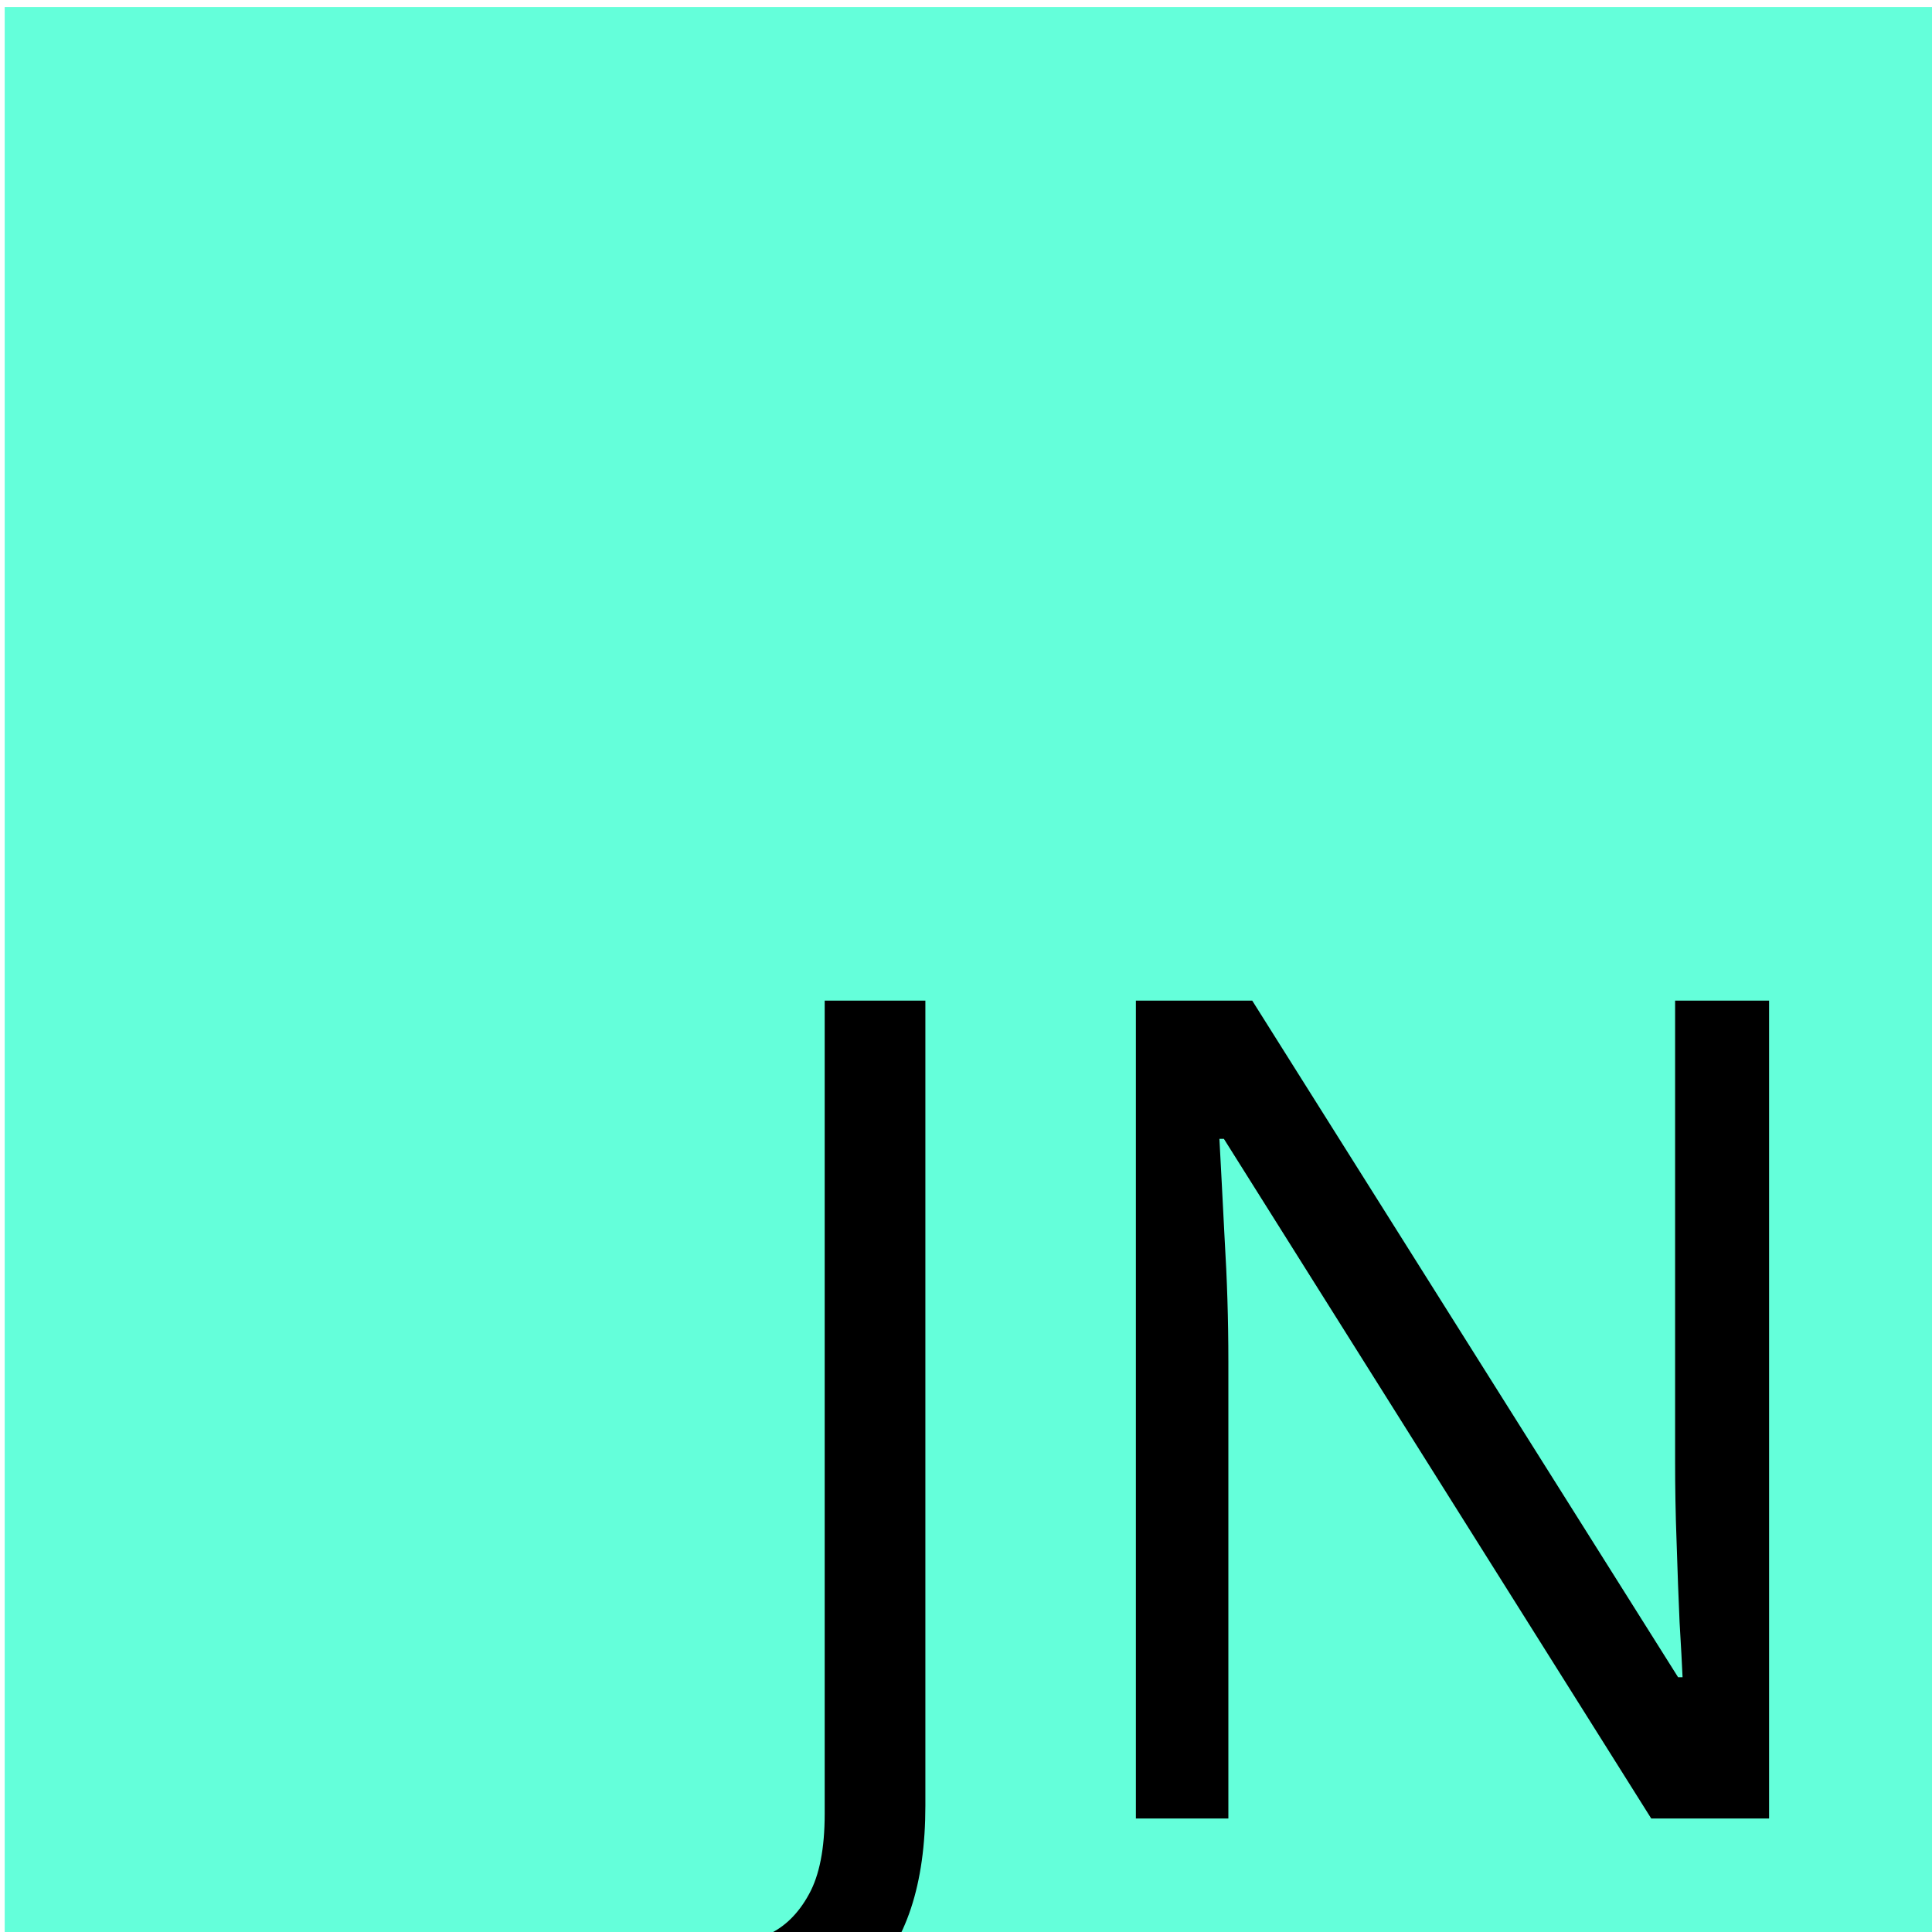
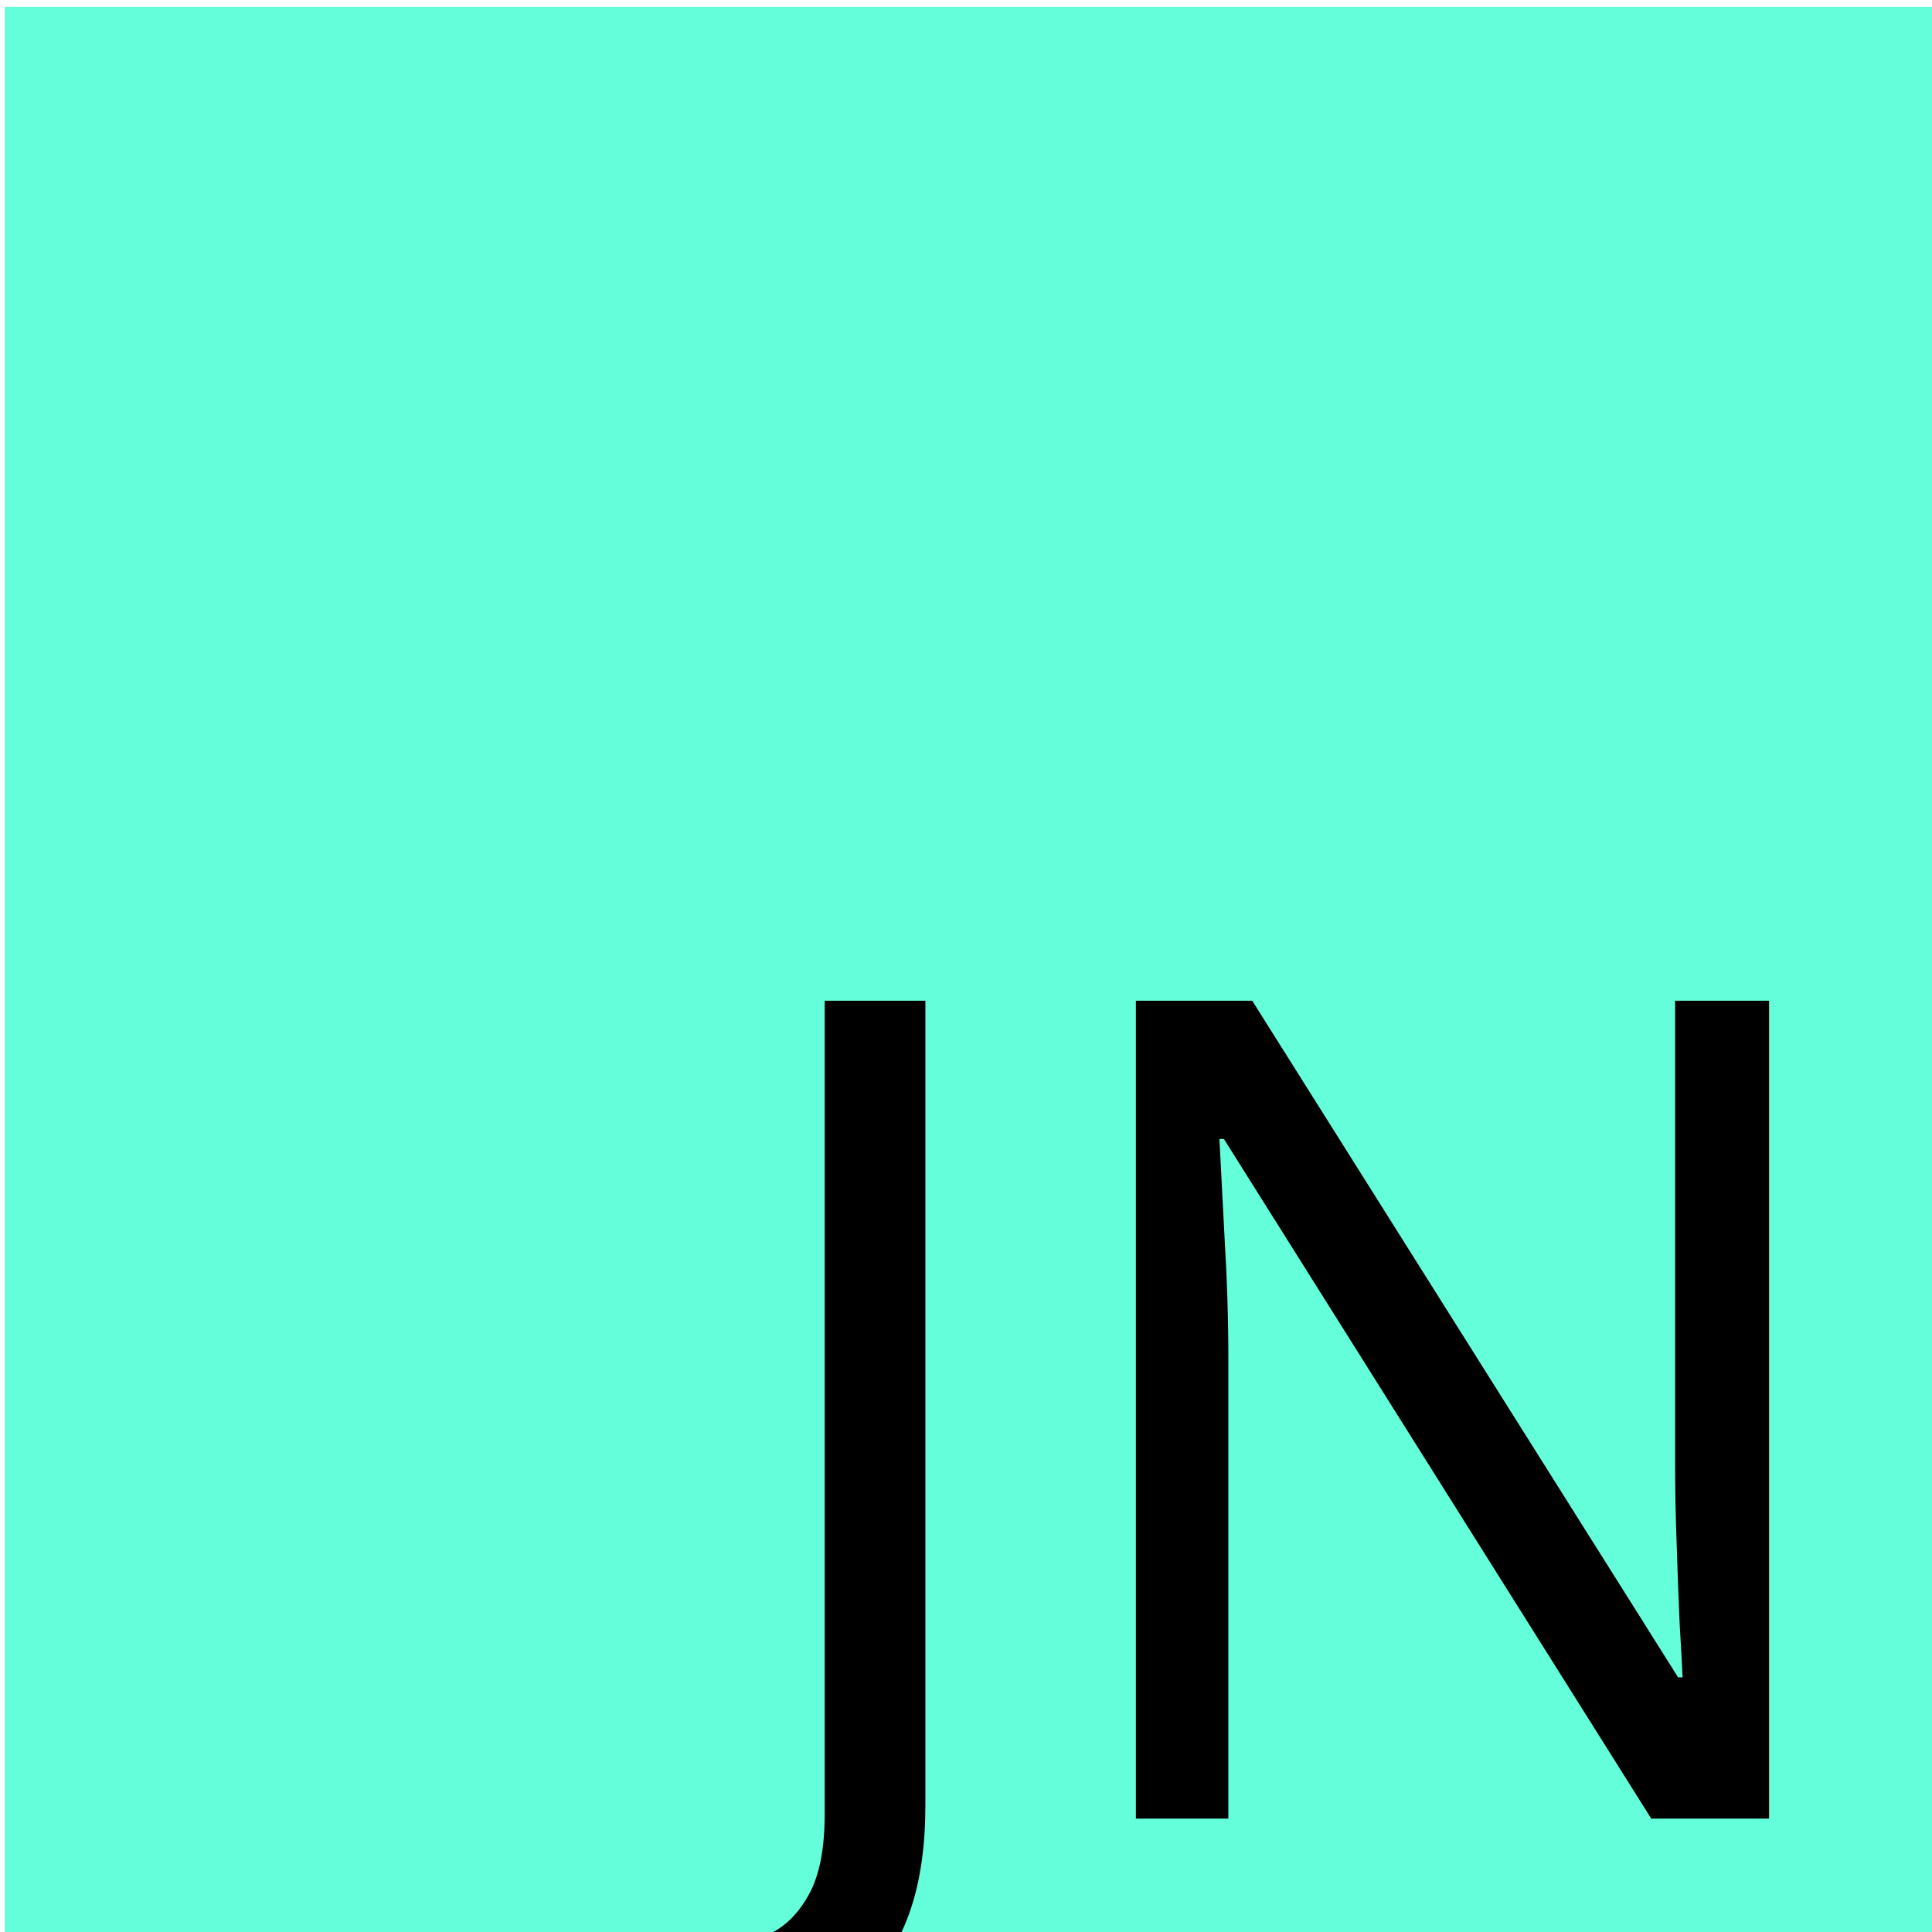
- <svg xmlns="http://www.w3.org/2000/svg" width="40mm" height="40mm" viewBox="0 0 40 40" version="1.1" id="svg8">
-   <defs id="defs2" />
-   <g id="layer1" transform="translate(0,-257)">
-     <rect style="fill:#64ffda;fill-opacity:1;stroke:#64ffda;stroke-width:1.663;stroke-linecap:square;stroke-linejoin:miter;stroke-miterlimit:4;stroke-dasharray:none;stroke-opacity:1" id="rect838" width="38.358" height="38.537" x="0.929" y="-296.514" transform="scale(1,-1)" />
-     <text xml:space="preserve" style="font-style:normal;font-variant:normal;font-weight:normal;font-stretch:normal;font-size:23.432px;line-height:1.25;font-family:SimHei;-inkscape-font-specification:SimHei;letter-spacing:0px;word-spacing:0px;fill:#000000;fill-opacity:1;stroke:none;stroke-width:0.586" x="15.123" y="291.187" id="text817" transform="scale(0.9882481,1.011892)">
-       <tspan id="tspan815" x="15.123" y="291.187" style="font-style:normal;font-variant:normal;font-weight:normal;font-stretch:normal;font-family:SimHei;-inkscape-font-specification:SimHei;fill:#000000;fill-opacity:1;stroke-width:0.586">JN</tspan>
+ <svg xmlns="http://www.w3.org/2000/svg" width="40mm" height="40mm" version="1.1" viewBox="0 0 40 40">
+   <g transform="translate(0,-257)">
+     <rect transform="scale(1,-1)" x=".929" y="-296.51" width="38.358" height="38.537" fill="#64ffda" stroke="#64ffda" stroke-linecap="square" stroke-width="1.663" />
+     <text transform="scale(.98825 1.0119)" x="15.123" y="291.187" fill="#000000" font-family="SimHei" font-size="23.432px" letter-spacing="0px" stroke-width=".586" word-spacing="0px" style="line-height:1.25" xml:space="preserve">
+       <tspan x="15.123" y="291.187" fill="#000000" font-family="SimHei" stroke-width=".586">JN</tspan>
    </text>
  </g>
</svg>
